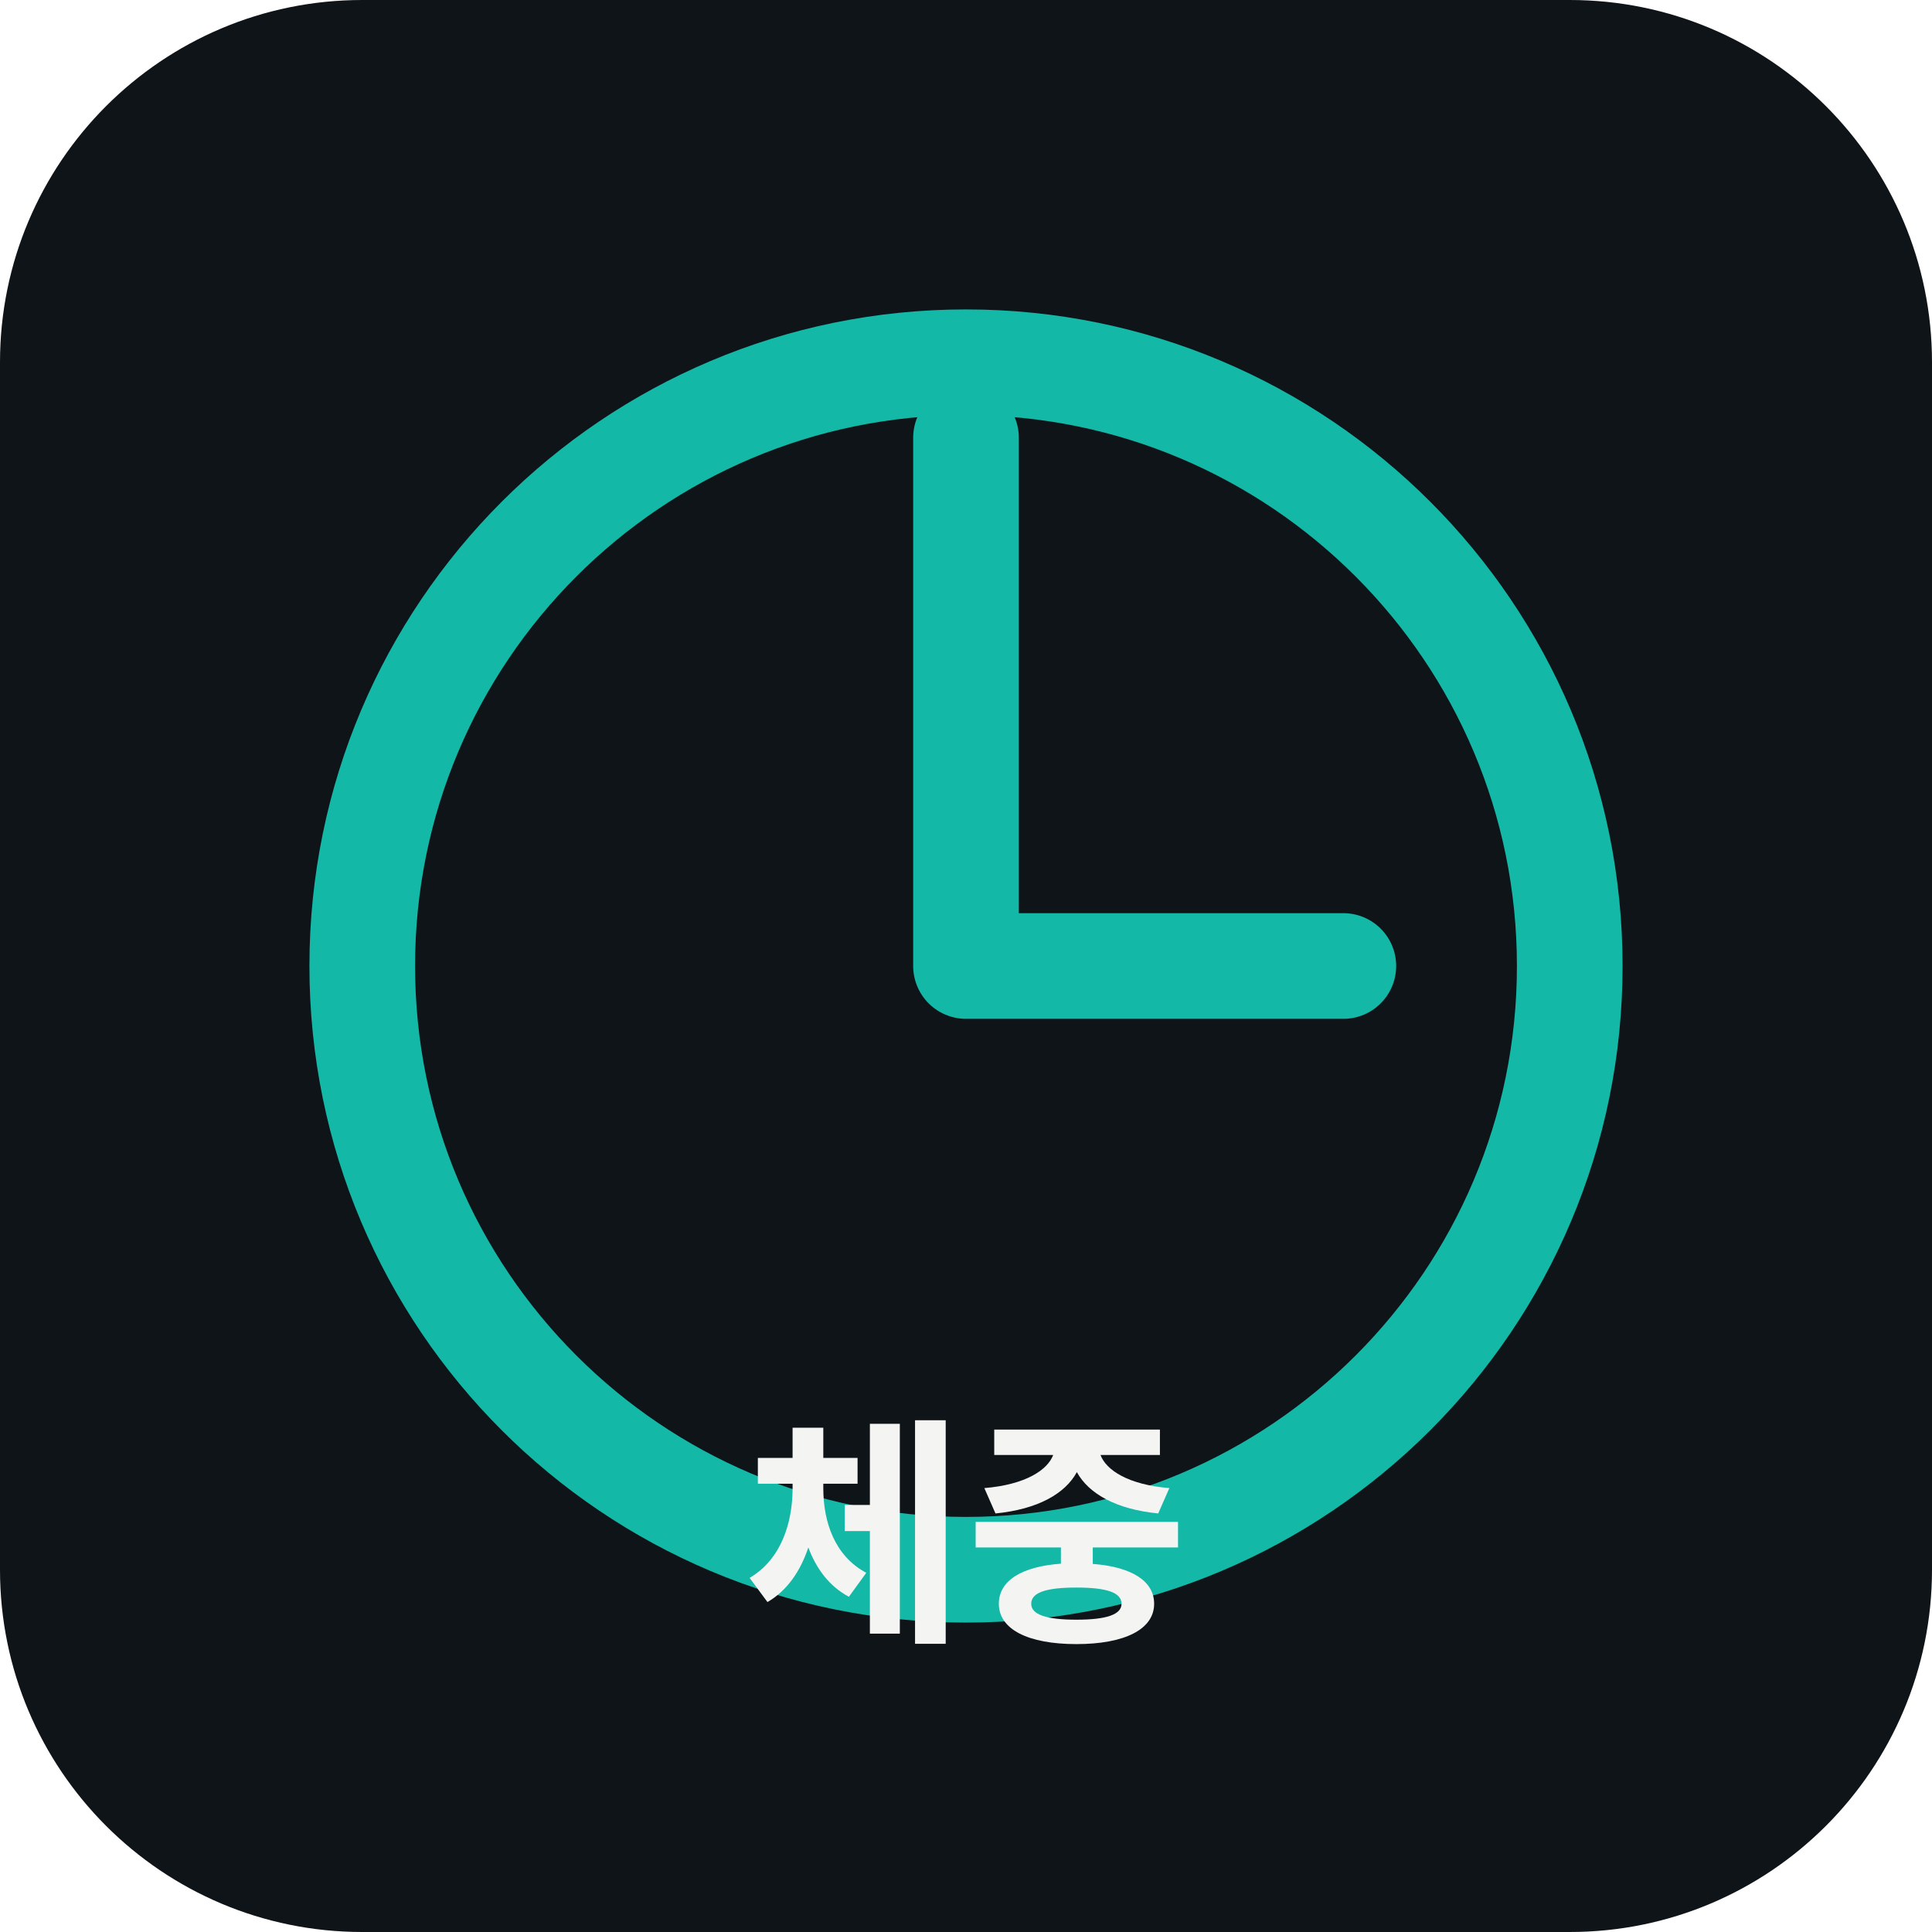
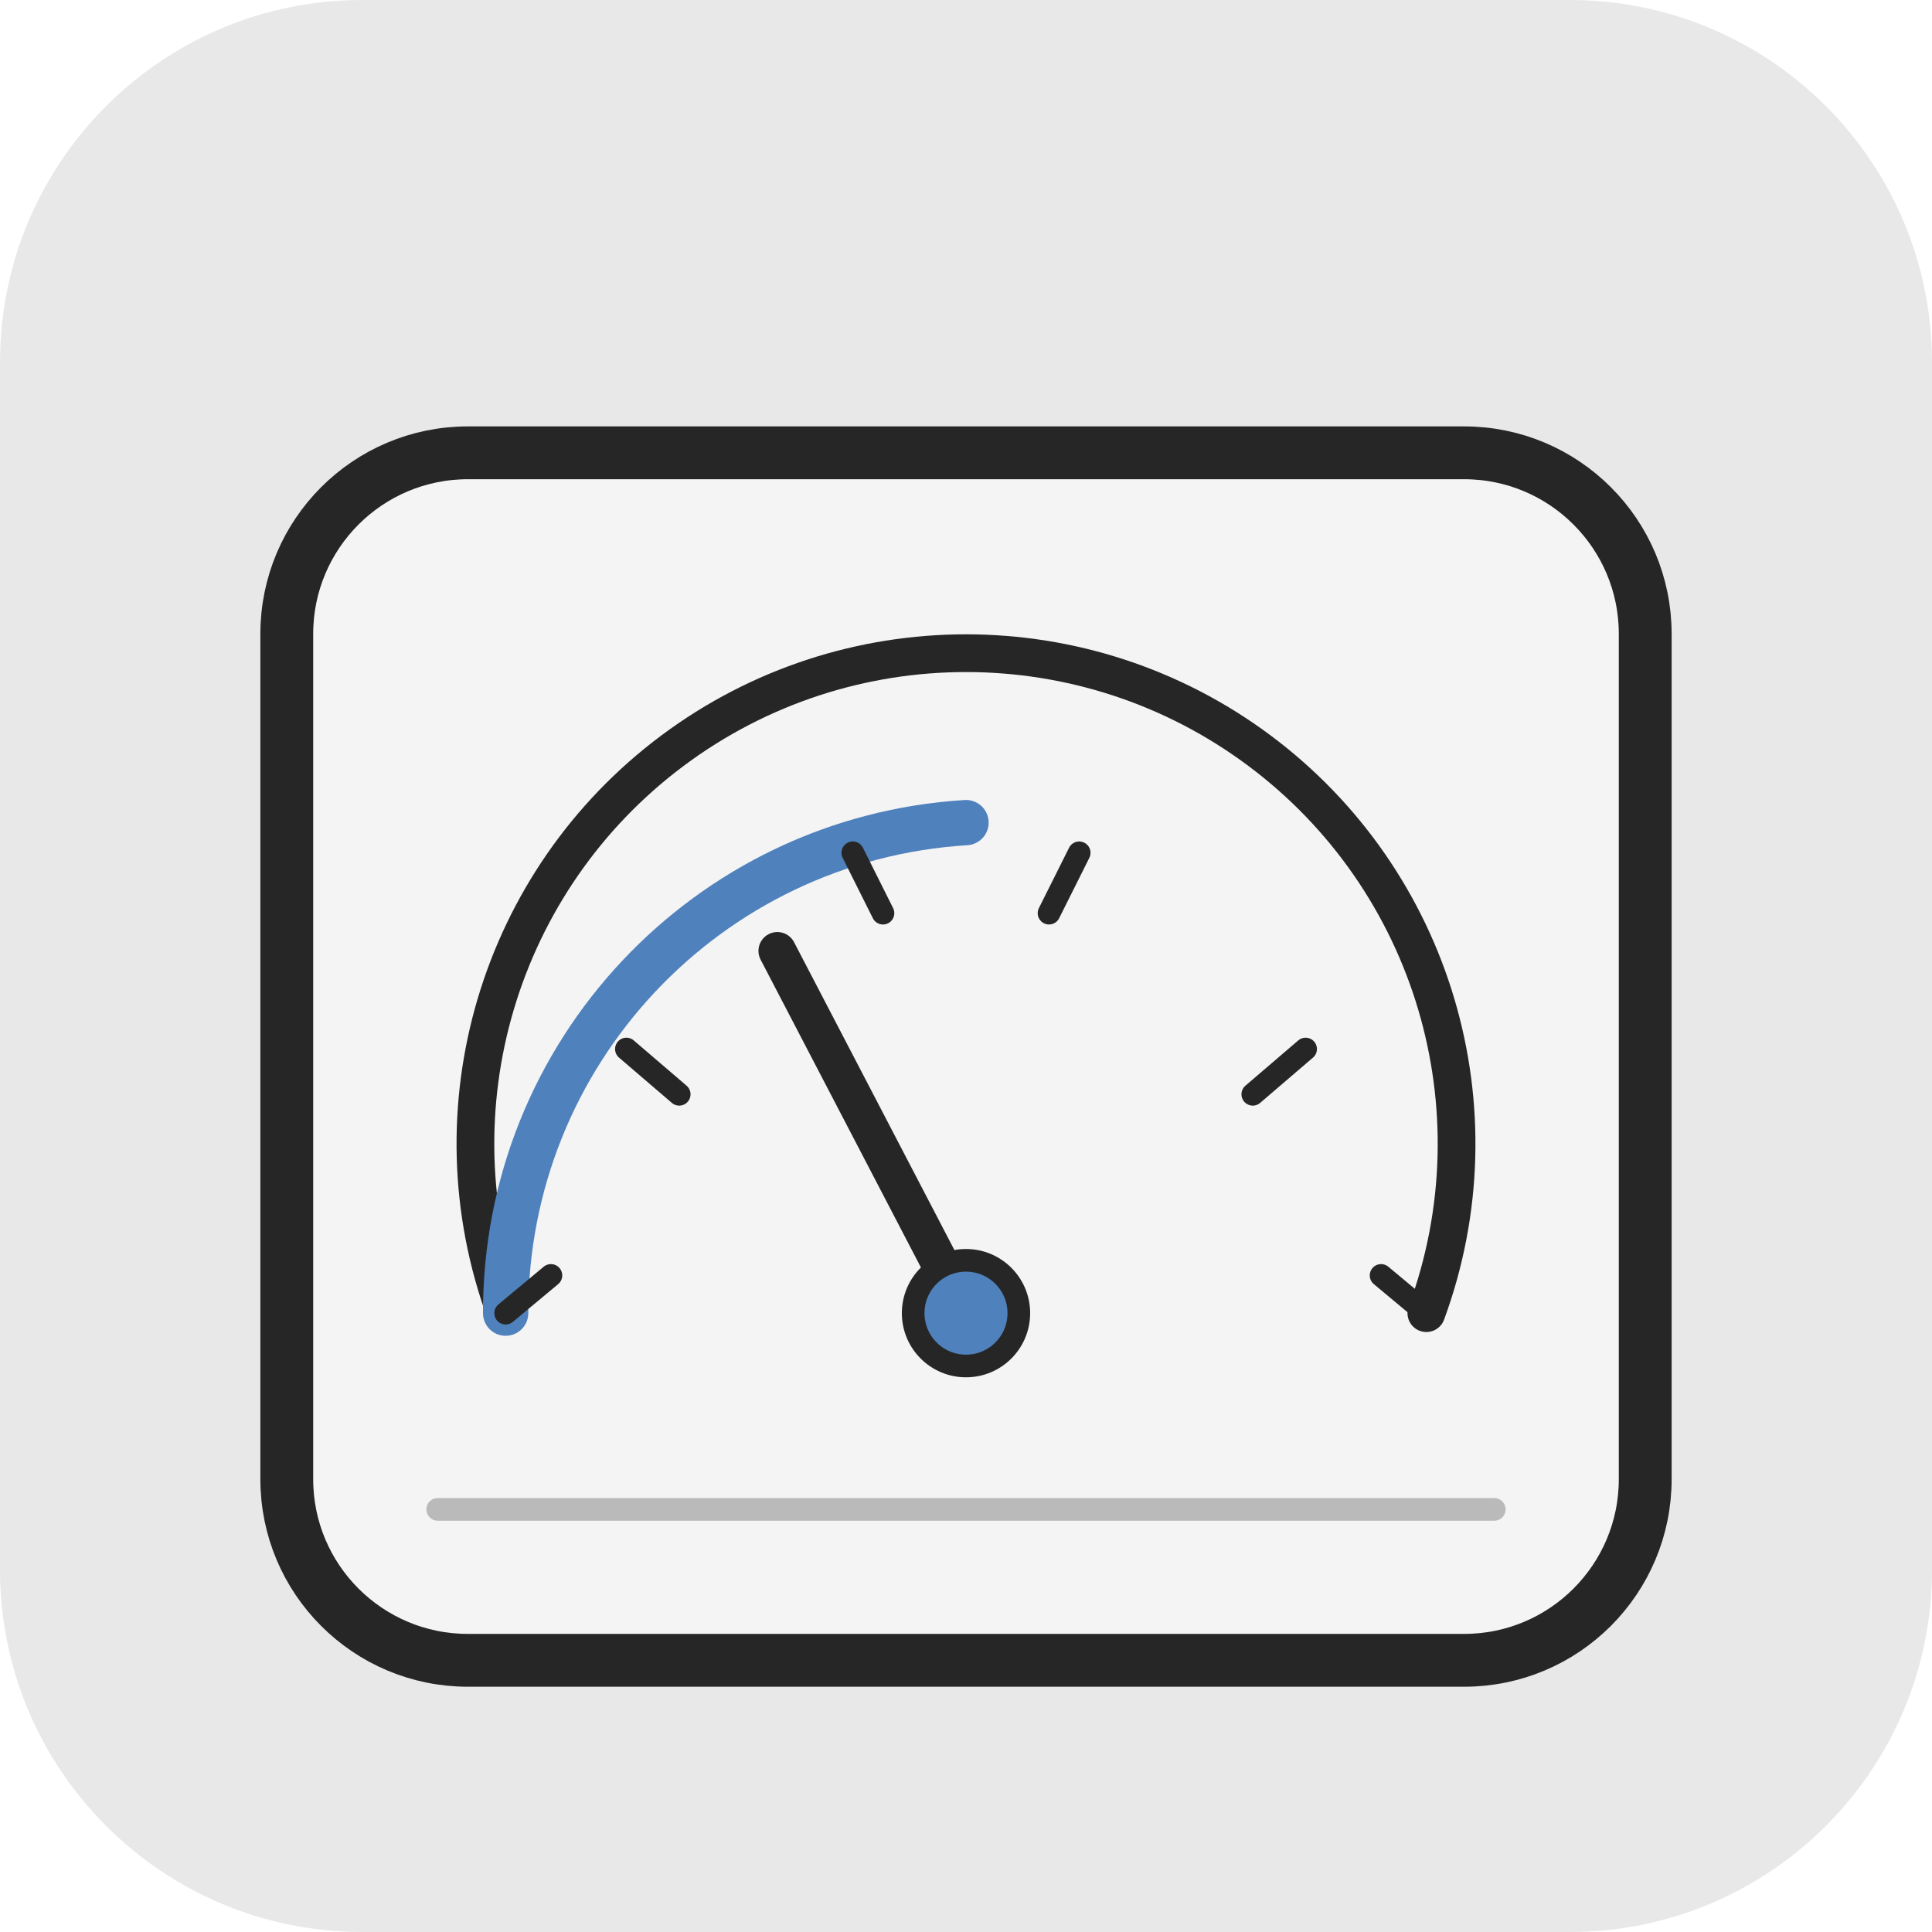
<svg xmlns="http://www.w3.org/2000/svg" viewBox="0 0 512 512">
-   <rect width="512" height="512" rx="96" fill="#0f1419" />
-   <circle cx="256" cy="256" r="160" fill="none" stroke="#14b8a6" stroke-width="28" />
-   <path d="M256 116 L256 256 L356 256" fill="none" stroke="#14b8a6" stroke-width="28" stroke-linecap="round" stroke-linejoin="round" />
-   <text x="256" y="430" text-anchor="middle" font-family="Inter, system-ui, sans-serif" font-size="64" font-weight="700" fill="#f4f4f3">체중</text>
+   <rect width="512" height="512" rx="96" fill="#e8e8e8" />
+   <rect x="76" y="120" width="360" height="320" rx="48" fill="#f4f4f4" stroke="#262626" stroke-width="14" />
+   <path d="M 134 348 A 130 130 0 1 1 378 348" fill="none" stroke="#262626" stroke-width="10" stroke-linecap="round" />
+   <path d="M 134 348 A 130 130 0 0 1 256 218" fill="none" stroke="#4F81BD" stroke-width="12" stroke-linecap="round" />
+   <g stroke="#262626" stroke-width="6" stroke-linecap="round">
+     <line x1="134" y1="348" x2="146" y2="338" />
+     <line x1="166" y1="278" x2="180" y2="290" />
+     <line x1="226" y1="226" x2="234" y2="242" />
+     <line x1="286" y1="226" x2="278" y2="242" />
+     <line x1="346" y1="278" x2="332" y2="290" />
+     <line x1="378" y1="348" x2="366" y2="338" />
+   </g>
+   <g>
+     <line x1="256" y1="348" x2="206" y2="252" stroke="#262626" stroke-width="10" stroke-linecap="round" />
+     <circle cx="256" cy="348" r="14" fill="#4F81BD" stroke="#262626" stroke-width="6" />
+   </g>
+   <line x1="116" y1="400" x2="396" y2="400" stroke="rgba(38,38,38,0.28)" stroke-width="6" stroke-linecap="round" />
</svg>
